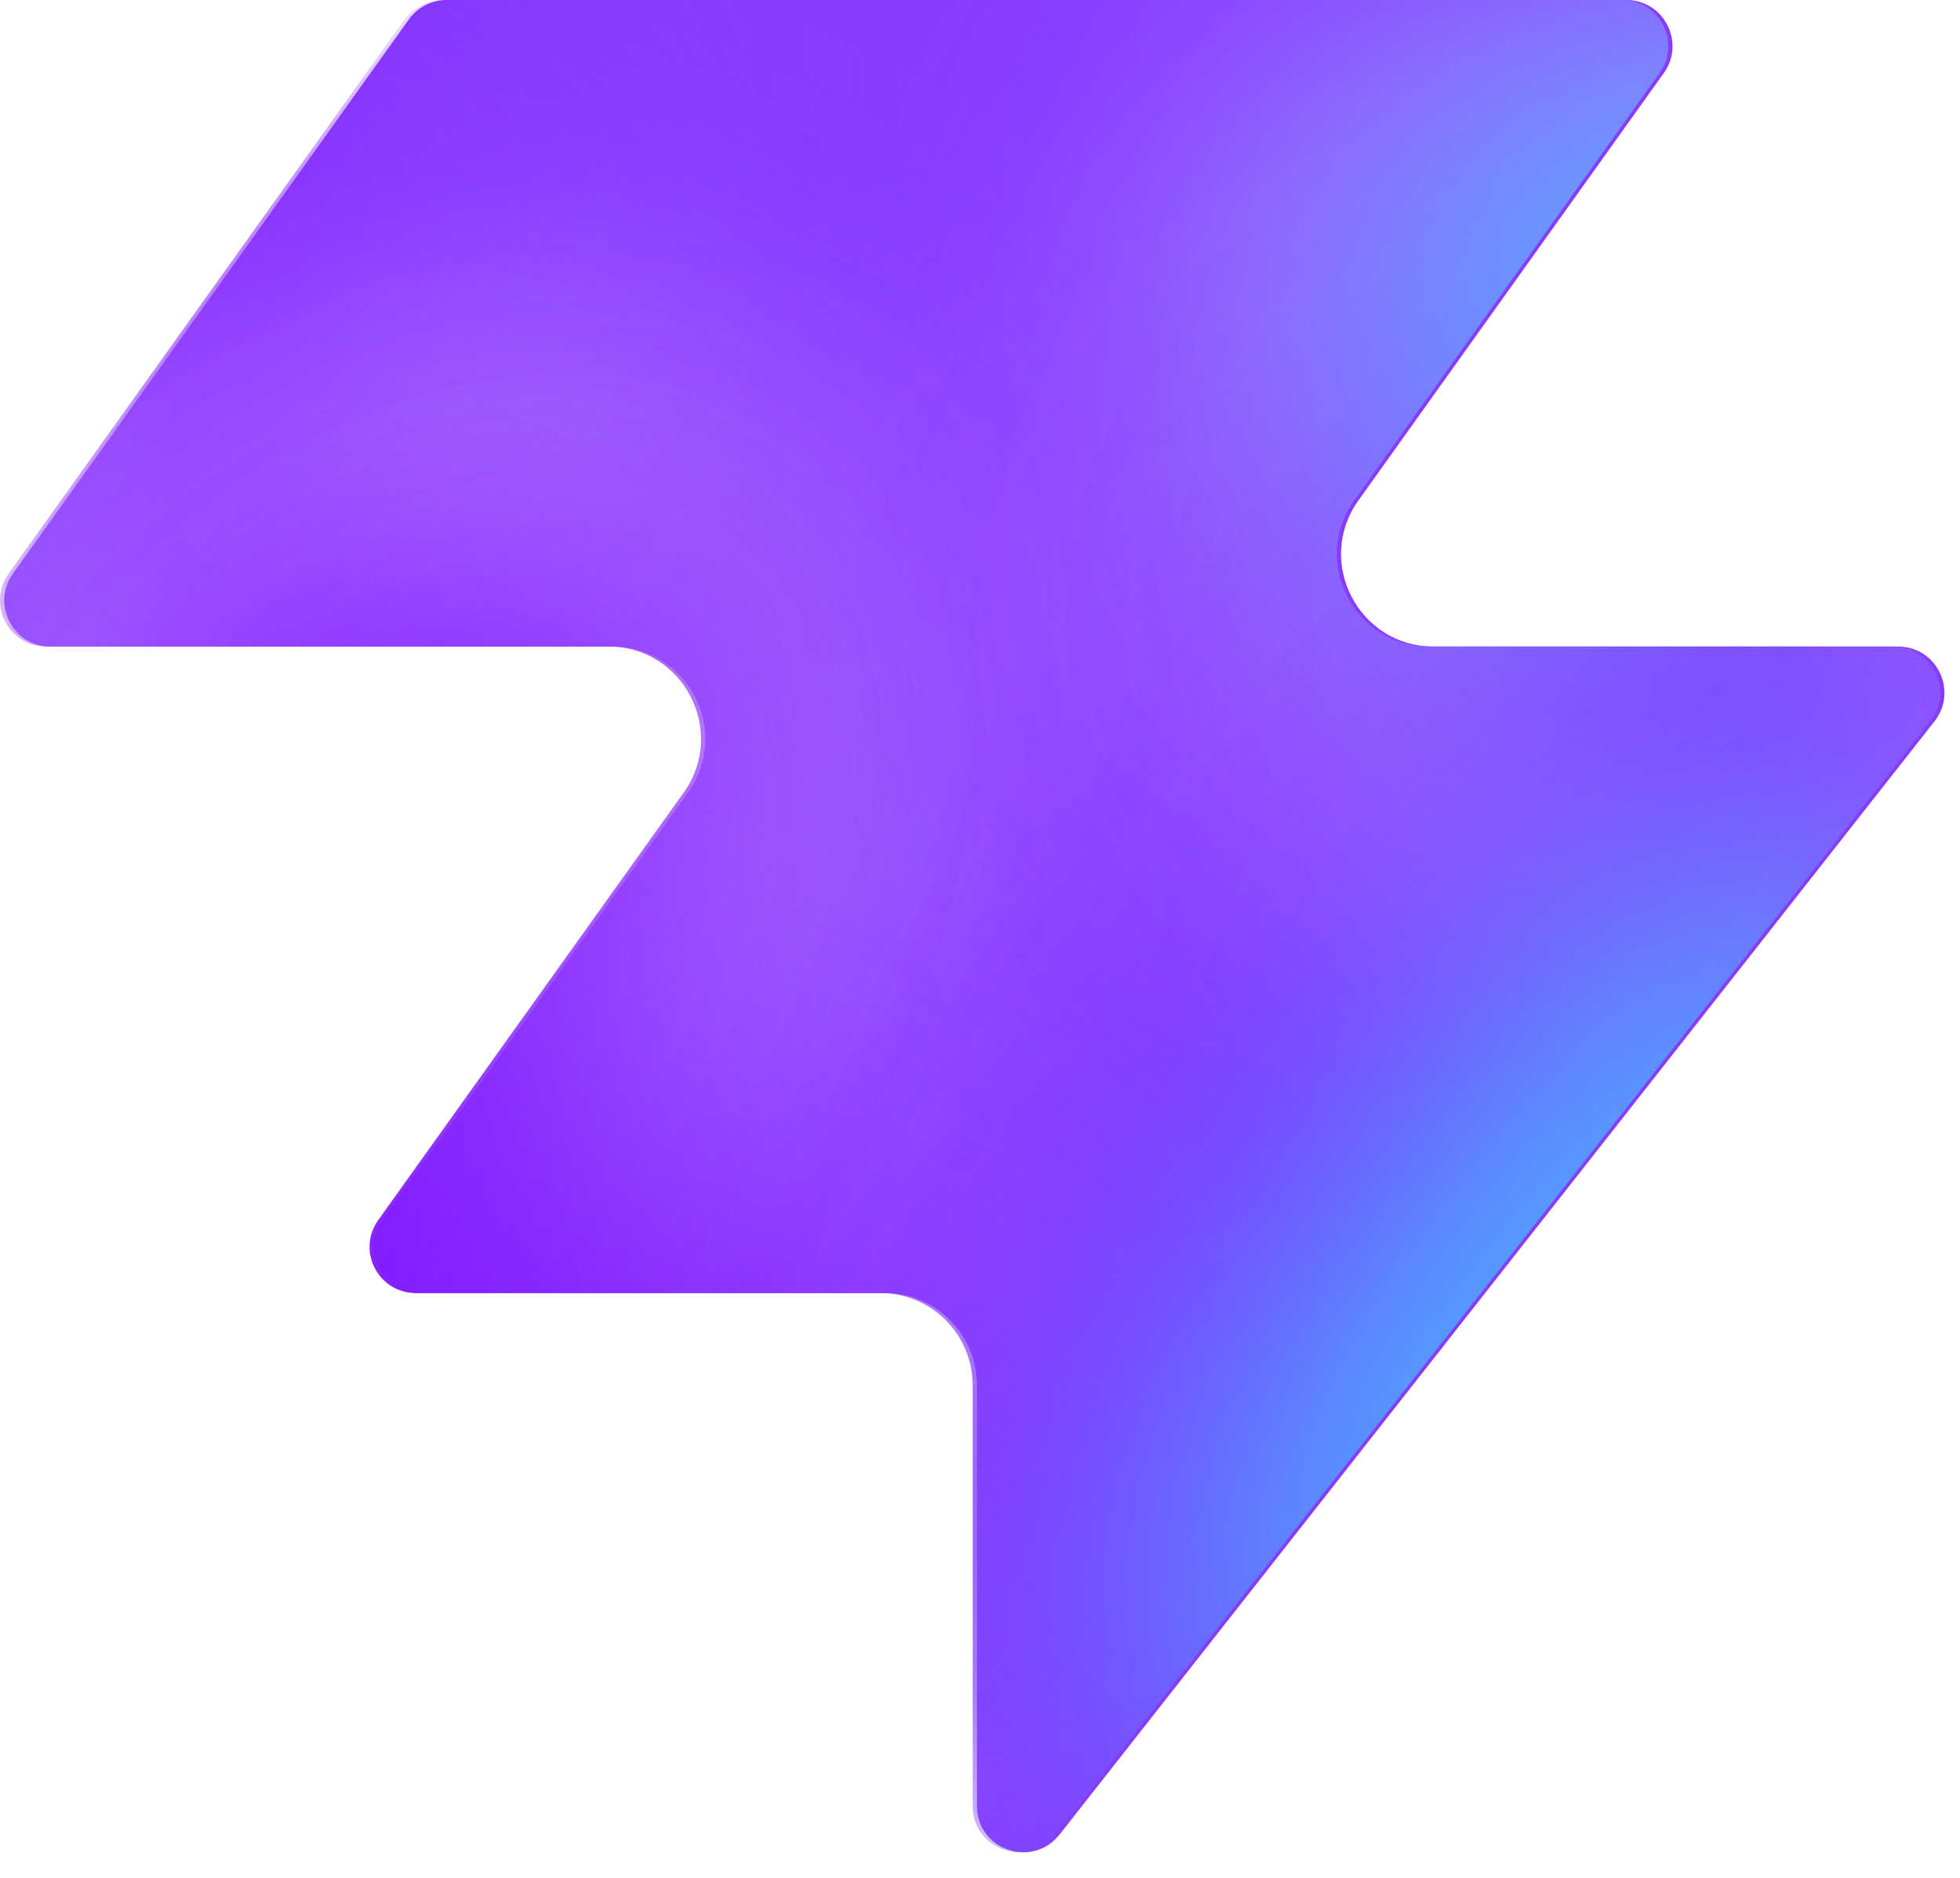
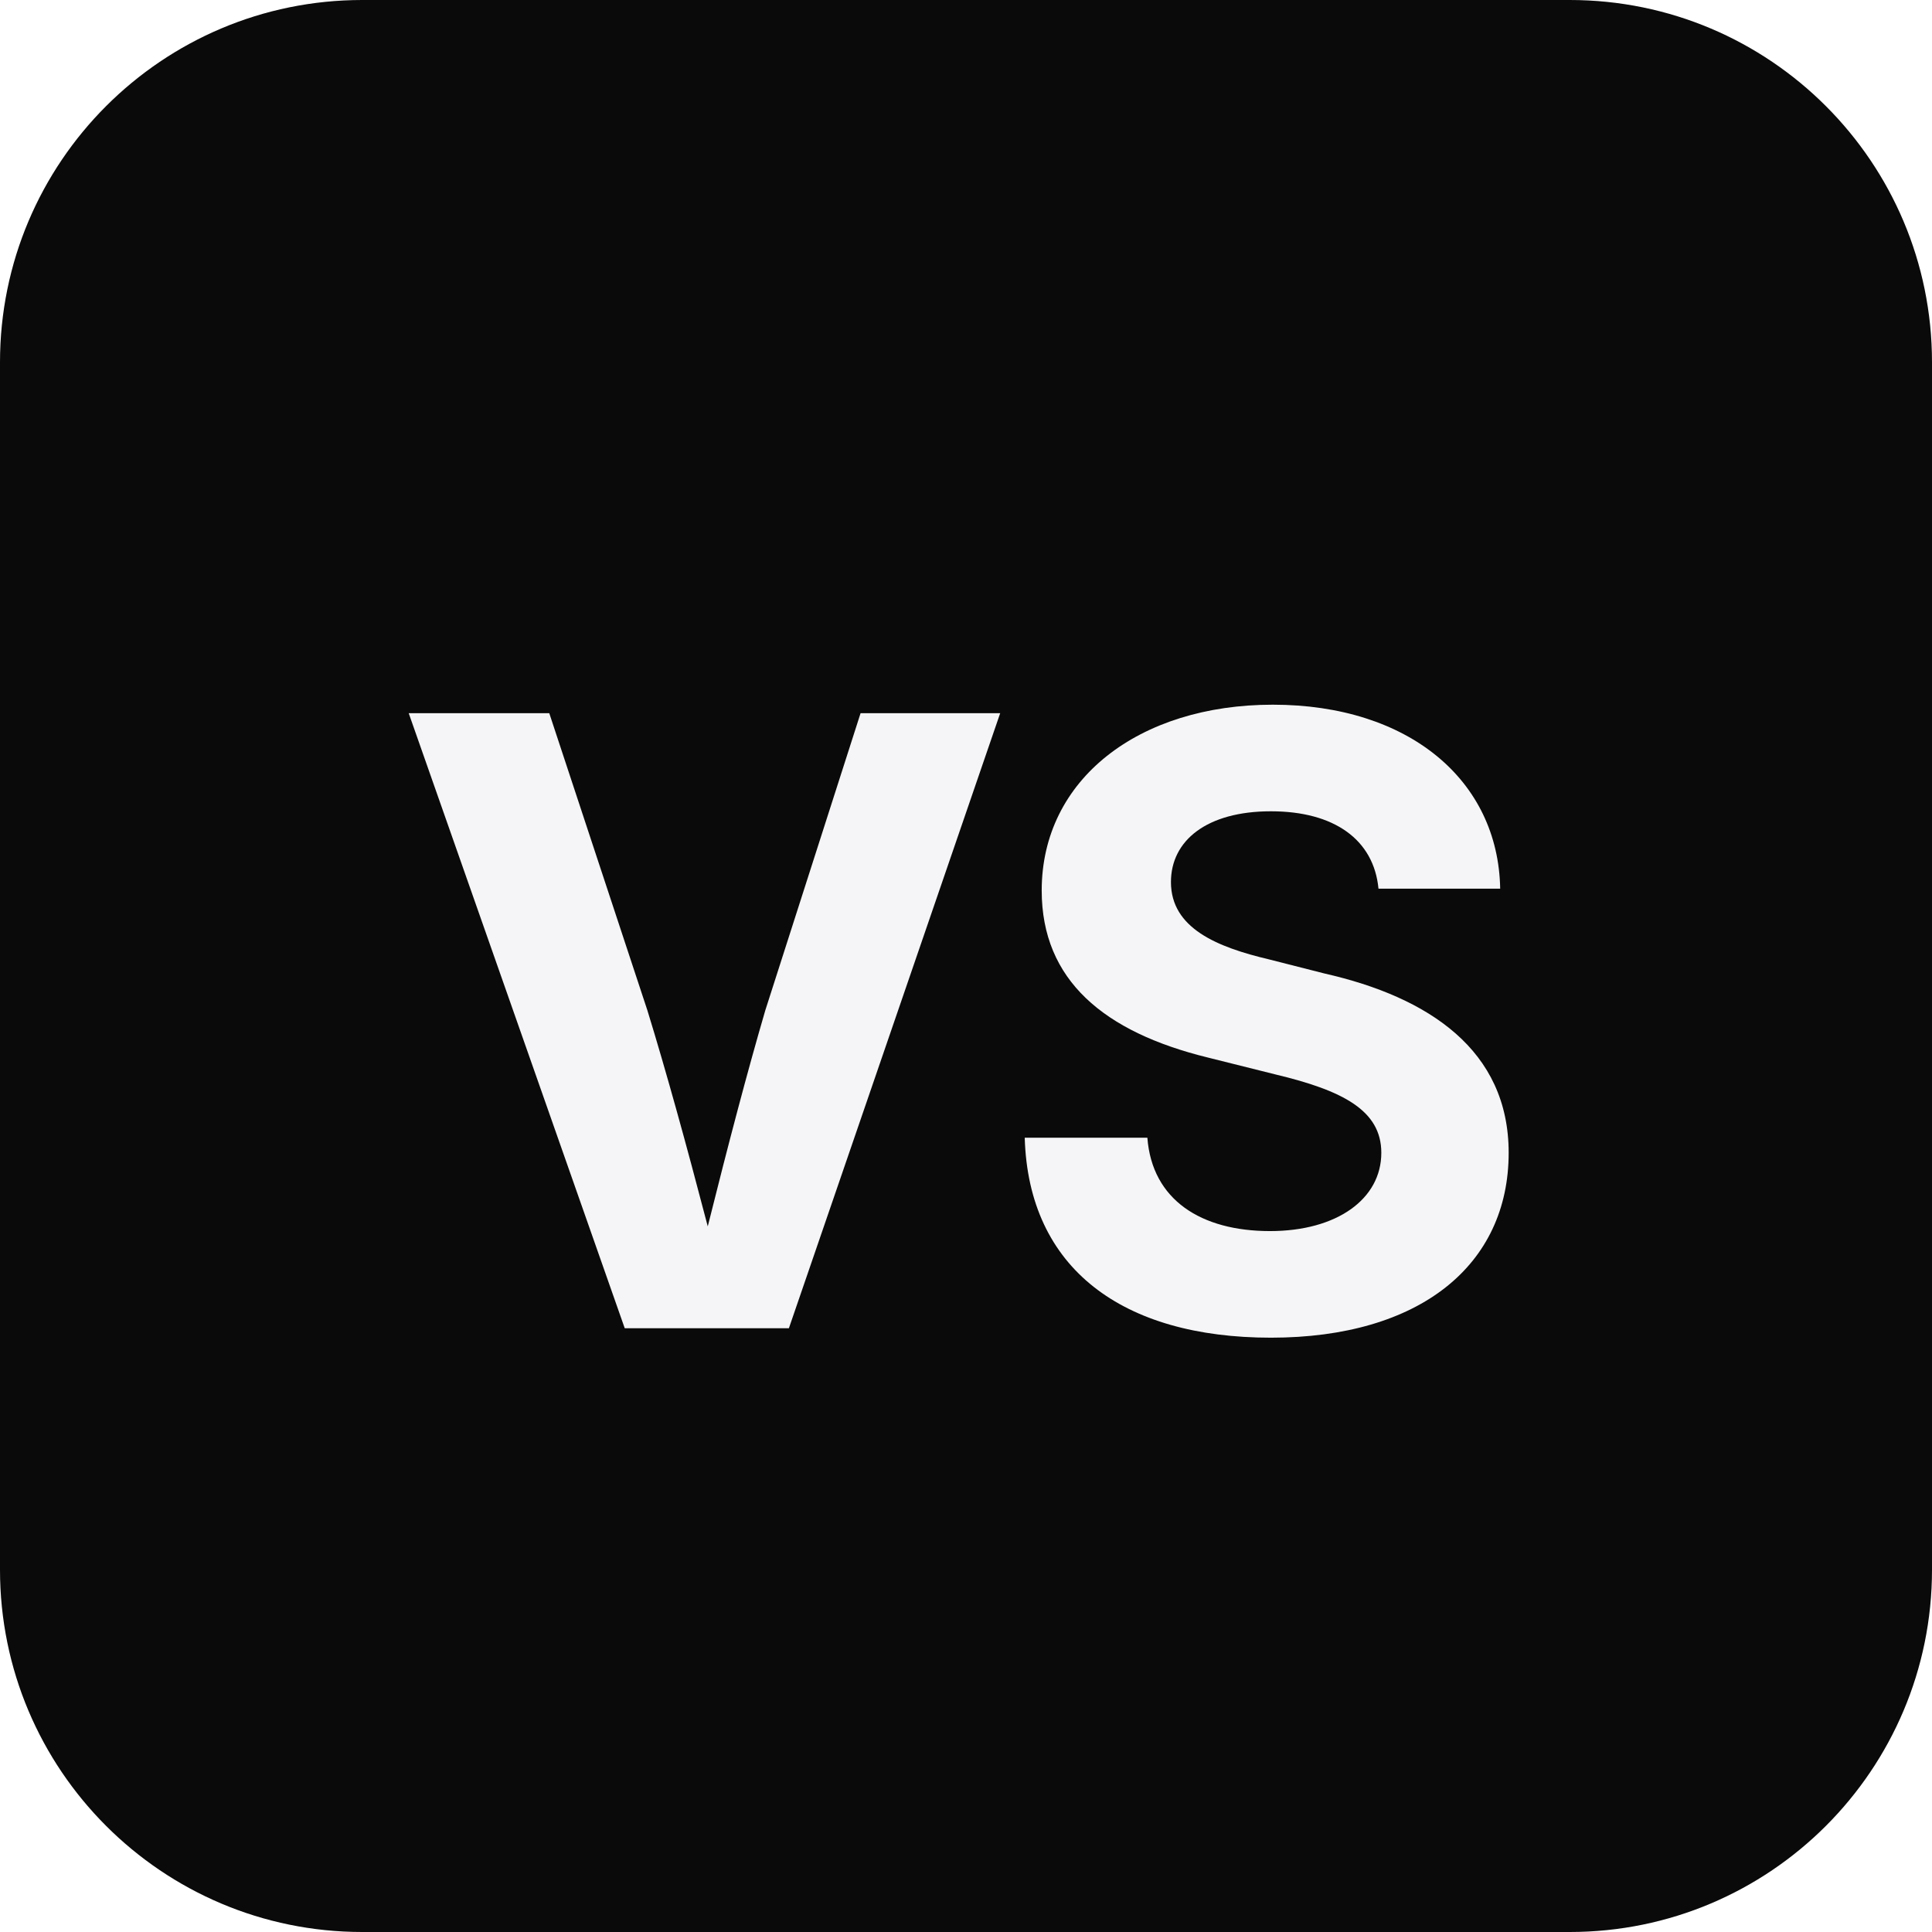
- <svg xmlns="http://www.w3.org/2000/svg" width="48" height="46" fill="none" viewBox="0 0 48 46">
-   <path fill="#863bff" d="M25.946 44.938c-.664.845-2.021.375-2.021-.698V33.937a2.26 2.26 0 0 0-2.262-2.262H10.287c-.92 0-1.456-1.04-.92-1.788l7.48-10.471c1.07-1.497 0-3.578-1.842-3.578H1.237c-.92 0-1.456-1.04-.92-1.788L10.013.474c.214-.297.556-.474.92-.474h28.894c.92 0 1.456 1.04.92 1.788l-7.48 10.471c-1.07 1.498 0 3.579 1.842 3.579h11.377c.943 0 1.473 1.088.89 1.83L25.947 44.94z" style="fill:#863bff;fill:color(display-p3 .525 .23 1);fill-opacity:1" />
-   <mask id="a" width="48" height="46" x="0" y="0" maskUnits="userSpaceOnUse" style="mask-type:alpha">
-     <path fill="#000" d="M25.842 44.938c-.664.844-2.021.375-2.021-.698V33.937a2.26 2.26 0 0 0-2.262-2.262H10.183c-.92 0-1.456-1.04-.92-1.788l7.48-10.471c1.07-1.498 0-3.579-1.842-3.579H1.133c-.92 0-1.456-1.04-.92-1.787L9.91.473c.214-.297.556-.474.92-.474h28.894c.92 0 1.456 1.04.92 1.788l-7.48 10.471c-1.07 1.498 0 3.578 1.842 3.578h11.377c.943 0 1.473 1.088.89 1.832L25.843 44.94z" style="fill:#000;fill-opacity:1" />
-   </mask>
-   <g mask="url(#a)">
-     <g filter="url(#b)">
-       <ellipse cx="5.508" cy="14.704" fill="#ede6ff" rx="5.508" ry="14.704" style="fill:#ede6ff;fill:color(display-p3 .927 .903 1);fill-opacity:1" transform="matrix(.00324 1 1 -.00324 -4.47 31.516)" />
-     </g>
-     <g filter="url(#c)">
-       <ellipse cx="10.399" cy="29.851" fill="#ede6ff" rx="10.399" ry="29.851" style="fill:#ede6ff;fill:color(display-p3 .927 .903 1);fill-opacity:1" transform="matrix(.00324 1 1 -.00324 -39.328 7.883)" />
-     </g>
-     <g filter="url(#d)">
-       <ellipse cx="5.508" cy="30.487" fill="#7e14ff" rx="5.508" ry="30.487" style="fill:#7e14ff;fill:color(display-p3 .492 .077 1);fill-opacity:1" transform="rotate(89.814 -25.913 -14.639)scale(1 -1)" />
-     </g>
-     <g filter="url(#e)">
-       <ellipse cx="5.508" cy="30.599" fill="#7e14ff" rx="5.508" ry="30.599" style="fill:#7e14ff;fill:color(display-p3 .492 .077 1);fill-opacity:1" transform="rotate(89.814 -32.644 -3.334)scale(1 -1)" />
-     </g>
-     <g filter="url(#f)">
-       <ellipse cx="5.508" cy="30.599" fill="#7e14ff" rx="5.508" ry="30.599" style="fill:#7e14ff;fill:color(display-p3 .492 .077 1);fill-opacity:1" transform="matrix(.00324 1 1 -.00324 -34.34 30.47)" />
-     </g>
-     <g filter="url(#g)">
-       <ellipse cx="14.072" cy="22.078" fill="#ede6ff" rx="14.072" ry="22.078" style="fill:#ede6ff;fill:color(display-p3 .927 .903 1);fill-opacity:1" transform="rotate(93.35 24.506 48.493)scale(-1 1)" />
-     </g>
-     <g filter="url(#h)">
-       <ellipse cx="3.47" cy="21.501" fill="#7e14ff" rx="3.47" ry="21.501" style="fill:#7e14ff;fill:color(display-p3 .492 .077 1);fill-opacity:1" transform="rotate(89.009 28.708 47.59)scale(-1 1)" />
-     </g>
-     <g filter="url(#i)">
-       <ellipse cx="3.47" cy="21.501" fill="#7e14ff" rx="3.47" ry="21.501" style="fill:#7e14ff;fill:color(display-p3 .492 .077 1);fill-opacity:1" transform="rotate(89.009 28.708 47.59)scale(-1 1)" />
-     </g>
-     <g filter="url(#j)">
-       <ellipse cx=".387" cy="8.972" fill="#7e14ff" rx="4.407" ry="29.108" style="fill:#7e14ff;fill:color(display-p3 .492 .077 1);fill-opacity:1" transform="rotate(39.51 .387 8.972)" />
-     </g>
-     <g filter="url(#k)">
-       <ellipse cx="47.523" cy="-6.092" fill="#7e14ff" rx="4.407" ry="29.108" style="fill:#7e14ff;fill:color(display-p3 .492 .077 1);fill-opacity:1" transform="rotate(37.892 47.523 -6.092)" />
-     </g>
-     <g filter="url(#l)">
-       <ellipse cx="41.412" cy="6.333" fill="#47bfff" rx="5.971" ry="9.665" style="fill:#47bfff;fill:color(display-p3 .28 .748 1);fill-opacity:1" transform="rotate(37.892 41.412 6.333)" />
-     </g>
-     <g filter="url(#m)">
-       <ellipse cx="-1.879" cy="38.332" fill="#7e14ff" rx="4.407" ry="29.108" style="fill:#7e14ff;fill:color(display-p3 .492 .077 1);fill-opacity:1" transform="rotate(37.892 -1.88 38.332)" />
-     </g>
-     <g filter="url(#n)">
-       <ellipse cx="-1.879" cy="38.332" fill="#7e14ff" rx="4.407" ry="29.108" style="fill:#7e14ff;fill:color(display-p3 .492 .077 1);fill-opacity:1" transform="rotate(37.892 -1.88 38.332)" />
-     </g>
-     <g filter="url(#o)">
-       <ellipse cx="35.651" cy="29.907" fill="#7e14ff" rx="4.407" ry="29.108" style="fill:#7e14ff;fill:color(display-p3 .492 .077 1);fill-opacity:1" transform="rotate(37.892 35.651 29.907)" />
-     </g>
-     <g filter="url(#p)">
-       <ellipse cx="38.418" cy="32.4" fill="#47bfff" rx="5.971" ry="15.297" style="fill:#47bfff;fill:color(display-p3 .28 .748 1);fill-opacity:1" transform="rotate(37.892 38.418 32.4)" />
-     </g>
-   </g>
-   <defs>
-     <filter id="b" width="60.045" height="41.654" x="-19.77" y="16.149" color-interpolation-filters="sRGB" filterUnits="userSpaceOnUse">
-       <feFlood flood-opacity="0" result="BackgroundImageFix" />
-       <feBlend in="SourceGraphic" in2="BackgroundImageFix" result="shape" />
-       <feGaussianBlur result="effect1_foregroundBlur_2002_17158" stdDeviation="7.659" />
-     </filter>
-     <filter id="c" width="90.34" height="51.437" x="-54.613" y="-7.533" color-interpolation-filters="sRGB" filterUnits="userSpaceOnUse">
-       <feFlood flood-opacity="0" result="BackgroundImageFix" />
-       <feBlend in="SourceGraphic" in2="BackgroundImageFix" result="shape" />
-       <feGaussianBlur result="effect1_foregroundBlur_2002_17158" stdDeviation="7.659" />
-     </filter>
-     <filter id="d" width="79.355" height="29.4" x="-49.64" y="2.03" color-interpolation-filters="sRGB" filterUnits="userSpaceOnUse">
-       <feFlood flood-opacity="0" result="BackgroundImageFix" />
-       <feBlend in="SourceGraphic" in2="BackgroundImageFix" result="shape" />
-       <feGaussianBlur result="effect1_foregroundBlur_2002_17158" stdDeviation="4.596" />
-     </filter>
-     <filter id="e" width="79.579" height="29.4" x="-45.045" y="20.029" color-interpolation-filters="sRGB" filterUnits="userSpaceOnUse">
-       <feFlood flood-opacity="0" result="BackgroundImageFix" />
-       <feBlend in="SourceGraphic" in2="BackgroundImageFix" result="shape" />
-       <feGaussianBlur result="effect1_foregroundBlur_2002_17158" stdDeviation="4.596" />
-     </filter>
-     <filter id="f" width="79.579" height="29.4" x="-43.513" y="21.178" color-interpolation-filters="sRGB" filterUnits="userSpaceOnUse">
-       <feFlood flood-opacity="0" result="BackgroundImageFix" />
-       <feBlend in="SourceGraphic" in2="BackgroundImageFix" result="shape" />
-       <feGaussianBlur result="effect1_foregroundBlur_2002_17158" stdDeviation="4.596" />
-     </filter>
-     <filter id="g" width="74.749" height="58.852" x="15.756" y="-17.901" color-interpolation-filters="sRGB" filterUnits="userSpaceOnUse">
-       <feFlood flood-opacity="0" result="BackgroundImageFix" />
-       <feBlend in="SourceGraphic" in2="BackgroundImageFix" result="shape" />
-       <feGaussianBlur result="effect1_foregroundBlur_2002_17158" stdDeviation="7.659" />
-     </filter>
-     <filter id="h" width="61.377" height="25.362" x="23.548" y="2.284" color-interpolation-filters="sRGB" filterUnits="userSpaceOnUse">
-       <feFlood flood-opacity="0" result="BackgroundImageFix" />
-       <feBlend in="SourceGraphic" in2="BackgroundImageFix" result="shape" />
-       <feGaussianBlur result="effect1_foregroundBlur_2002_17158" stdDeviation="4.596" />
-     </filter>
-     <filter id="i" width="61.377" height="25.362" x="23.548" y="2.284" color-interpolation-filters="sRGB" filterUnits="userSpaceOnUse">
-       <feFlood flood-opacity="0" result="BackgroundImageFix" />
-       <feBlend in="SourceGraphic" in2="BackgroundImageFix" result="shape" />
-       <feGaussianBlur result="effect1_foregroundBlur_2002_17158" stdDeviation="4.596" />
-     </filter>
-     <filter id="j" width="56.045" height="63.649" x="-27.636" y="-22.853" color-interpolation-filters="sRGB" filterUnits="userSpaceOnUse">
-       <feFlood flood-opacity="0" result="BackgroundImageFix" />
-       <feBlend in="SourceGraphic" in2="BackgroundImageFix" result="shape" />
-       <feGaussianBlur result="effect1_foregroundBlur_2002_17158" stdDeviation="4.596" />
-     </filter>
-     <filter id="k" width="54.814" height="64.646" x="20.116" y="-38.415" color-interpolation-filters="sRGB" filterUnits="userSpaceOnUse">
-       <feFlood flood-opacity="0" result="BackgroundImageFix" />
-       <feBlend in="SourceGraphic" in2="BackgroundImageFix" result="shape" />
-       <feGaussianBlur result="effect1_foregroundBlur_2002_17158" stdDeviation="4.596" />
-     </filter>
-     <filter id="l" width="33.541" height="35.313" x="24.641" y="-11.323" color-interpolation-filters="sRGB" filterUnits="userSpaceOnUse">
-       <feFlood flood-opacity="0" result="BackgroundImageFix" />
-       <feBlend in="SourceGraphic" in2="BackgroundImageFix" result="shape" />
-       <feGaussianBlur result="effect1_foregroundBlur_2002_17158" stdDeviation="4.596" />
-     </filter>
-     <filter id="m" width="54.814" height="64.646" x="-29.286" y="6.009" color-interpolation-filters="sRGB" filterUnits="userSpaceOnUse">
-       <feFlood flood-opacity="0" result="BackgroundImageFix" />
-       <feBlend in="SourceGraphic" in2="BackgroundImageFix" result="shape" />
-       <feGaussianBlur result="effect1_foregroundBlur_2002_17158" stdDeviation="4.596" />
-     </filter>
-     <filter id="n" width="54.814" height="64.646" x="-29.286" y="6.009" color-interpolation-filters="sRGB" filterUnits="userSpaceOnUse">
-       <feFlood flood-opacity="0" result="BackgroundImageFix" />
-       <feBlend in="SourceGraphic" in2="BackgroundImageFix" result="shape" />
-       <feGaussianBlur result="effect1_foregroundBlur_2002_17158" stdDeviation="4.596" />
-     </filter>
-     <filter id="o" width="54.814" height="64.646" x="8.244" y="-2.416" color-interpolation-filters="sRGB" filterUnits="userSpaceOnUse">
-       <feFlood flood-opacity="0" result="BackgroundImageFix" />
-       <feBlend in="SourceGraphic" in2="BackgroundImageFix" result="shape" />
-       <feGaussianBlur result="effect1_foregroundBlur_2002_17158" stdDeviation="4.596" />
-     </filter>
-     <filter id="p" width="39.409" height="43.623" x="18.713" y="10.588" color-interpolation-filters="sRGB" filterUnits="userSpaceOnUse">
-       <feFlood flood-opacity="0" result="BackgroundImageFix" />
-       <feBlend in="SourceGraphic" in2="BackgroundImageFix" result="shape" />
-       <feGaussianBlur result="effect1_foregroundBlur_2002_17158" stdDeviation="4.596" />
-     </filter>
-   </defs>
+ <svg xmlns="http://www.w3.org/2000/svg" viewBox="0 0 32 32" width="32" height="32">
+   <rect width="32" height="32" rx="6" fill="#0a0a0a" />
+   <text x="16" y="22" font-family="Inter, Outfit, 'Space Grotesk', system-ui, sans-serif" font-size="14" font-weight="700" letter-spacing="-0.5" text-anchor="middle" fill="#f5f5f7">VS</text>
</svg>
